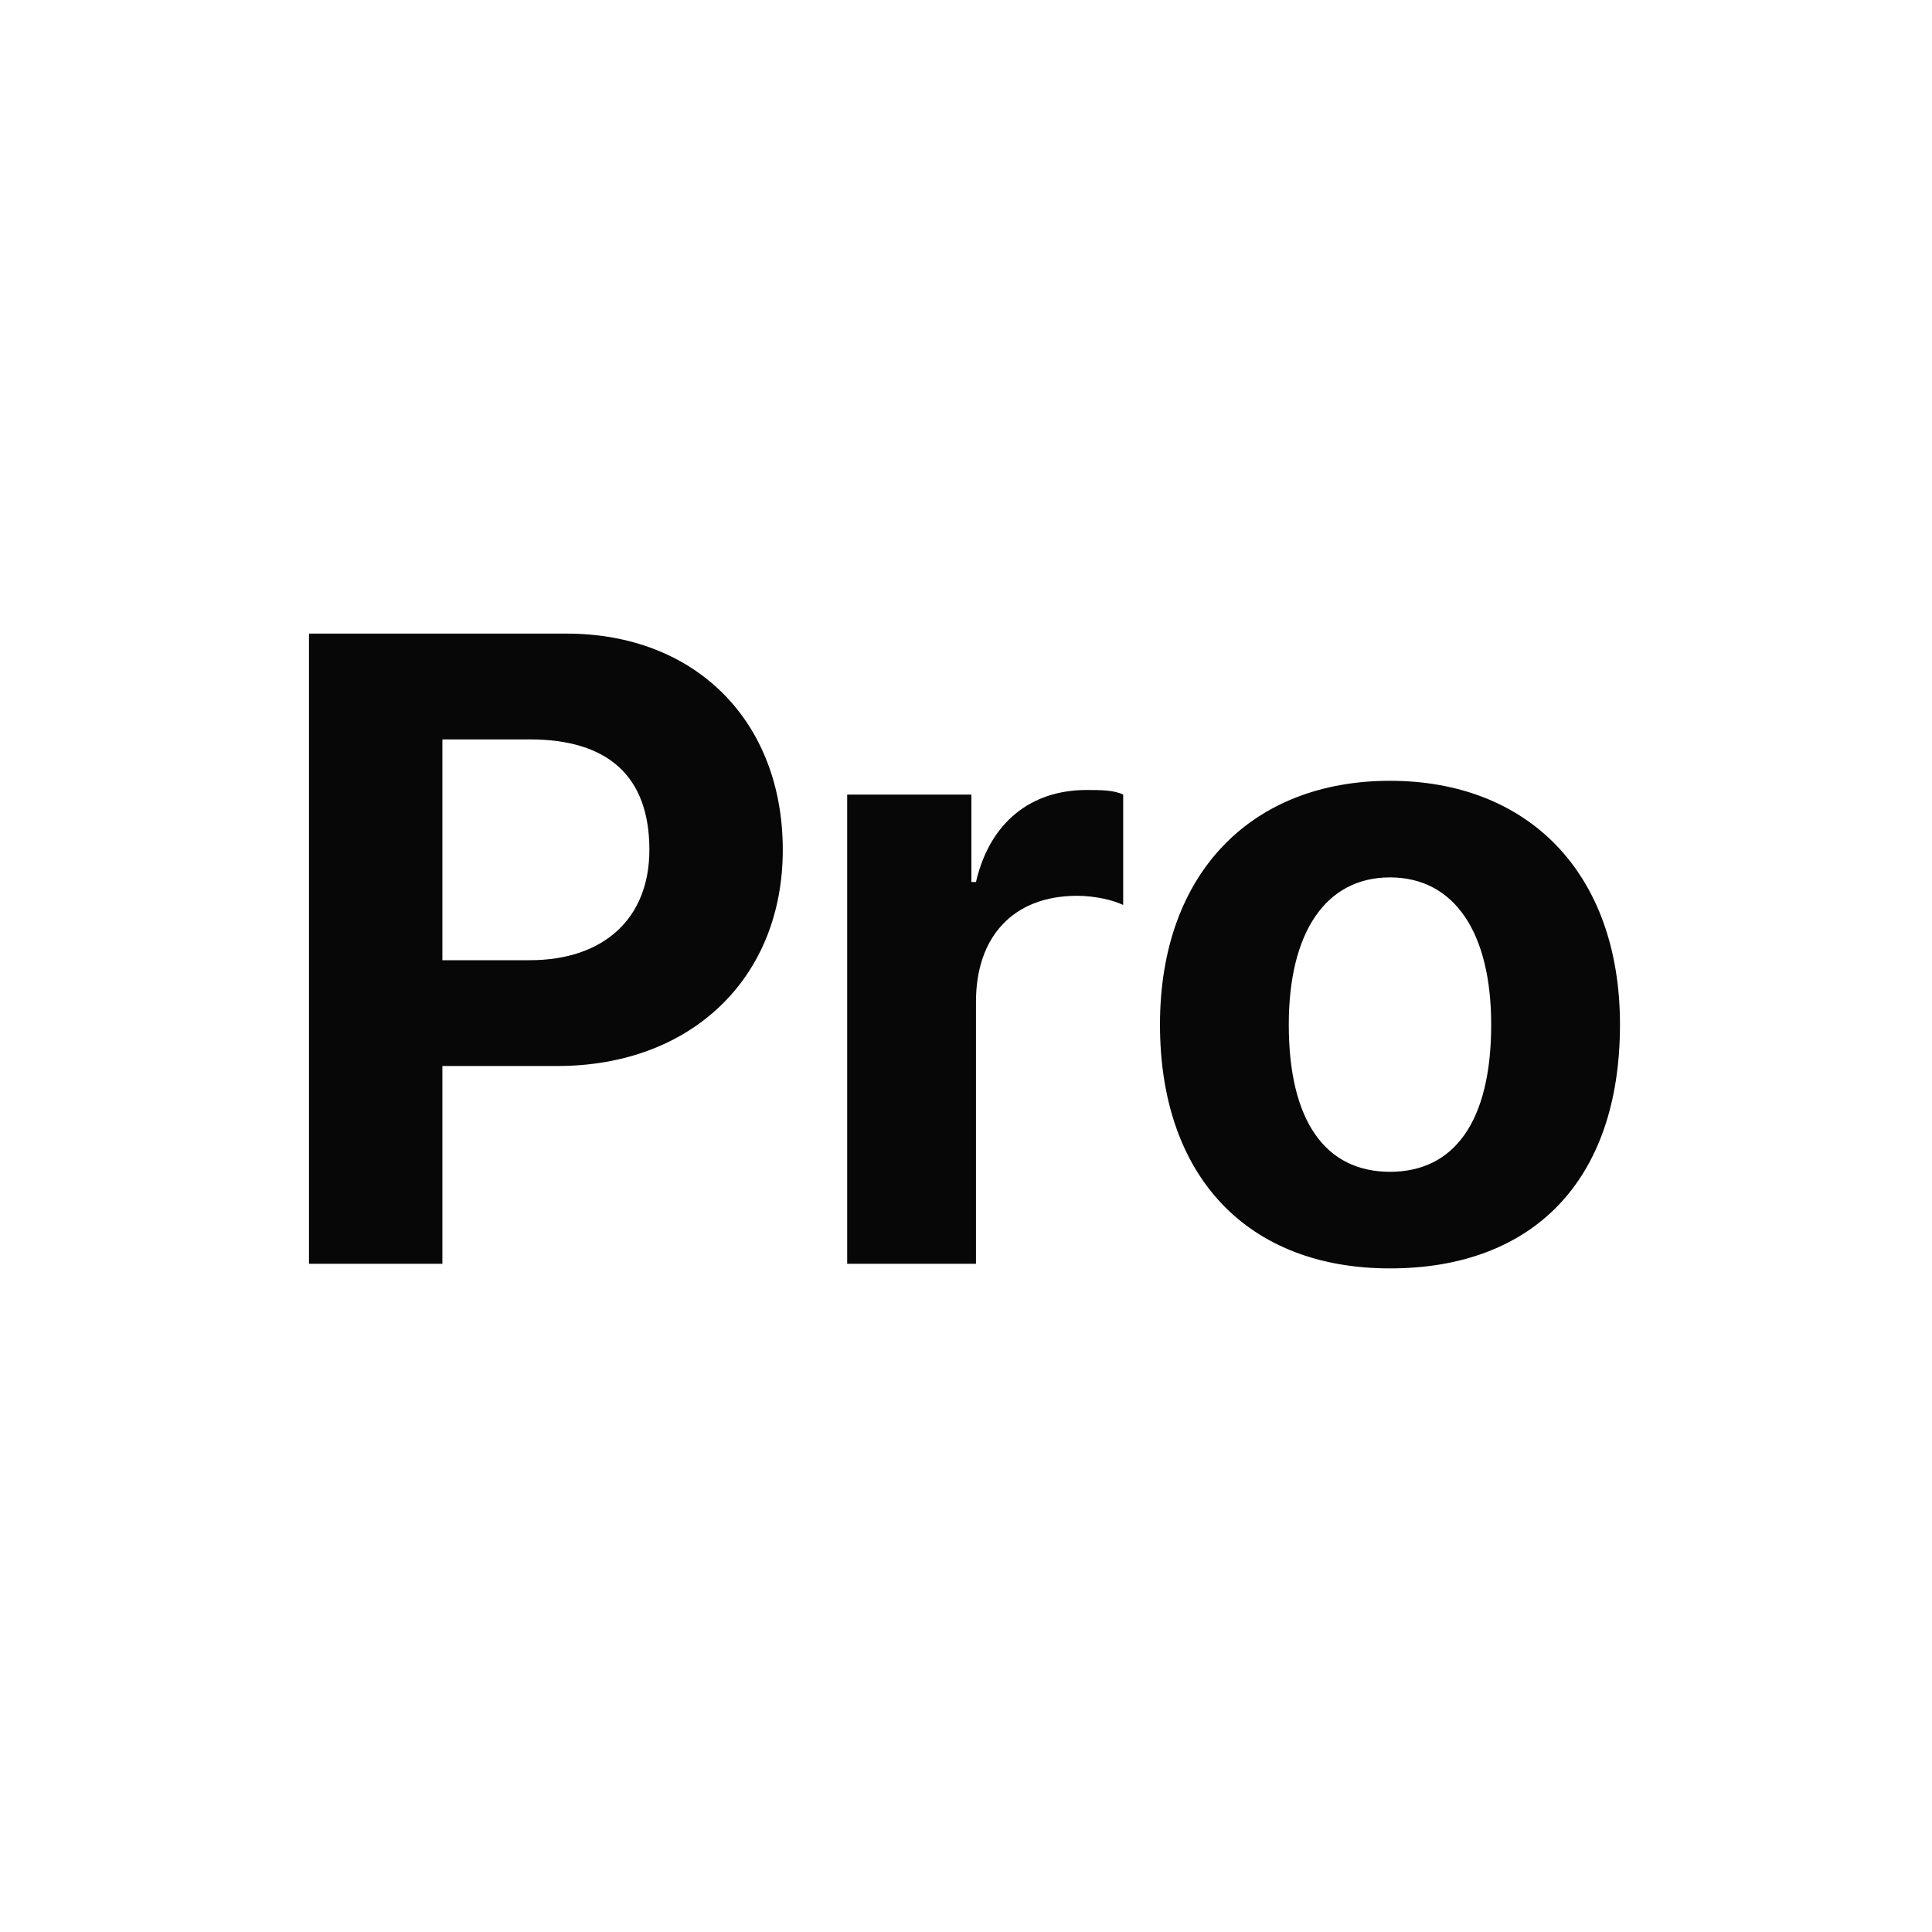
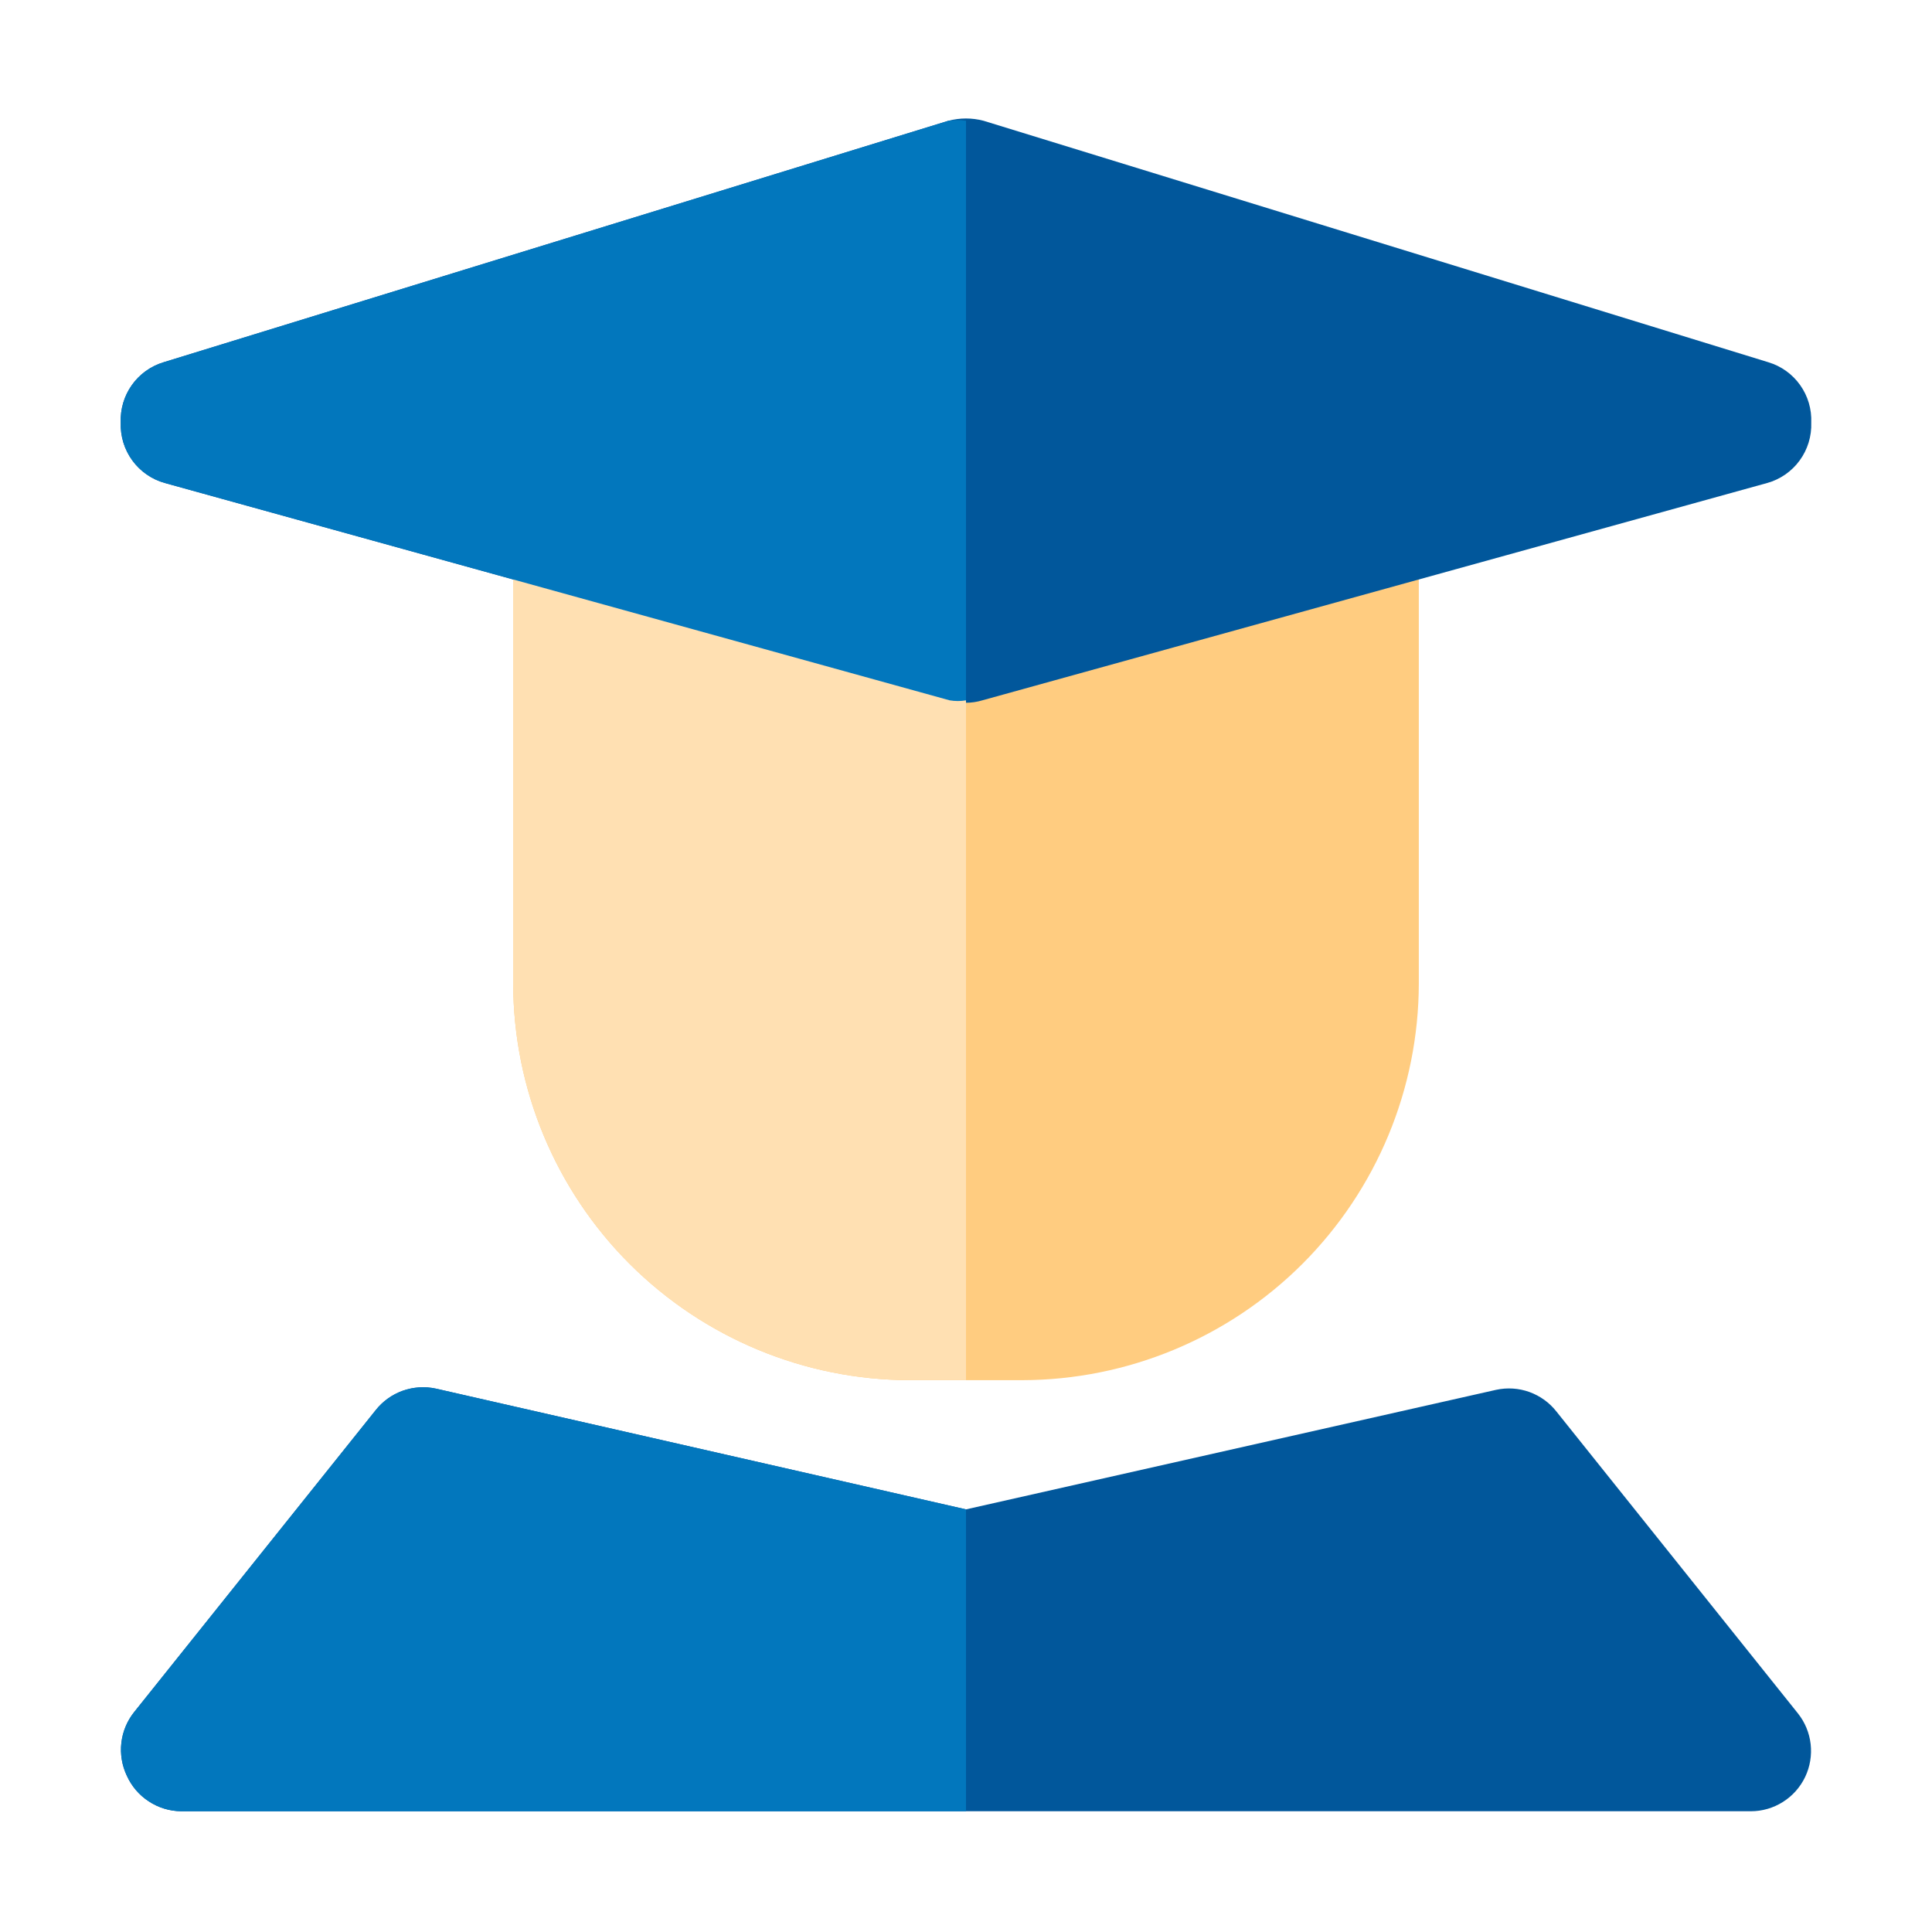
- <svg xmlns="http://www.w3.org/2000/svg" width="42" height="42">
-   <g>
-     <path fill="#070707" d="m6.717,13.774l5.6,0c2.8,0 4.7,1.9 4.7,4.7c0,2.8 -2,4.7 -4.9,4.7l-2.5,0l0,4.3l-2.9,0l0,-13.7zm2.9,2.2l0,4.9l1.9,0c1.6,0 2.6,-0.9 2.6,-2.4c0,-1.6 -0.9,-2.4 -2.6,-2.4l-1.9,0l0,-0.1zm8.9,11.5l2.7,0l0,-5.7c0,-1.4 0.8,-2.3 2.2,-2.3c0.4,0 0.8,0.1 1,0.2l0,-2.4c-0.2,-0.1 -0.5,-0.1 -0.8,-0.1c-1.2,0 -2.1,0.7 -2.4,2l-0.1,0l0,-1.9l-2.7,0l0,10.2l0.1,0zm11.7,0.1c-3.1,0 -5,-2 -5,-5.3c0,-3.3 2,-5.3 5,-5.3s5,2 5,5.3c0,3.4 -1.9,5.3 -5,5.3zm0,-2.1c1.4,0 2.2,-1.1 2.2,-3.2c0,-2 -0.8,-3.2 -2.2,-3.2c-1.4,0 -2.2,1.2 -2.2,3.2c0,2.1 0.8,3.2 2.2,3.2z" class="st0" id="Ant-Design-Pro" />
-   </g>
+ <svg xmlns="http://www.w3.org/2000/svg" width="800px" height="800px" viewBox="0 0 32 32" fill="none">
+   <path d="M23.3 8.4L21.82 6.4C21.725 6.273 21.601 6.171 21.458 6.101C21.316 6.032 21.159 5.997 21 6H11.2C11.056 6 10.913 6.031 10.782 6.092C10.65 6.152 10.534 6.24 10.44 6.35L8.72 8.35C8.572 8.534 8.494 8.764 8.5 9V16.29C8.503 18.032 9.196 19.701 10.427 20.933C11.659 22.164 13.328 22.857 15.07 22.86H16.93C18.672 22.857 20.341 22.164 21.573 20.933C22.804 19.701 23.497 18.032 23.5 16.29V9C23.5 8.784 23.43 8.573 23.3 8.4Z" fill="#FFCC80" />
+   <path d="M29.78 28.38L25.78 23.38C25.664 23.232 25.509 23.12 25.332 23.056C25.155 22.992 24.964 22.98 24.78 23.02L16 25L7.22 23C7.036 22.96 6.845 22.973 6.668 23.036C6.491 23.1 6.336 23.212 6.22 23.36L2.22 28.36C2.104 28.506 2.031 28.682 2.01 28.868C1.989 29.053 2.02 29.241 2.1 29.41C2.178 29.584 2.304 29.732 2.464 29.836C2.623 29.941 2.809 29.998 3 30H29C29.189 30 29.373 29.946 29.532 29.845C29.692 29.744 29.819 29.6 29.9 29.43C29.98 29.261 30.011 29.073 29.99 28.888C29.969 28.702 29.896 28.526 29.78 28.38Z" fill="#01579B" />
+   <path d="M29.29 6L16.29 2C16.1 1.95 15.9 1.95 15.71 2L2.71 6C2.497 6.064 2.312 6.197 2.184 6.378C2.055 6.559 1.991 6.778 2 7C1.992 7.224 2.059 7.445 2.192 7.627C2.324 7.808 2.514 7.94 2.73 8L15.73 11.6C15.906 11.653 16.094 11.653 16.27 11.6L29.27 8C29.486 7.94 29.676 7.808 29.808 7.627C29.941 7.445 30.008 7.224 30 7C30.009 6.778 29.945 6.559 29.816 6.378C29.688 6.197 29.503 6.064 29.29 6Z" fill="#01579B" />
+   <path d="M11.22 6C11.076 6 10.933 6.031 10.802 6.092C10.67 6.152 10.554 6.24 10.46 6.35L8.74 8.35C8.585 8.531 8.5 8.762 8.5 9V16.29C8.503 18.032 9.196 19.701 10.427 20.933C11.659 22.164 13.328 22.857 15.07 22.86H16V6H11.22Z" fill="#FFE0B2" />
+   <path d="M7.22 23C7.036 22.96 6.845 22.973 6.668 23.036C6.491 23.1 6.336 23.212 6.22 23.36L2.22 28.36C2.104 28.506 2.031 28.682 2.01 28.868C1.989 29.053 2.02 29.241 2.1 29.41C2.178 29.584 2.304 29.732 2.464 29.836C2.623 29.941 2.809 29.998 3 30H16V25L7.22 23Z" fill="#0277BD" />
+   <path d="M15.71 2L2.71 6C2.497 6.064 2.312 6.197 2.184 6.378C2.055 6.559 1.991 6.778 2 7C1.992 7.224 2.059 7.445 2.192 7.627C2.324 7.808 2.514 7.94 2.73 8L15.73 11.6C15.819 11.615 15.911 11.615 16 11.6V2C15.904 1.985 15.806 1.985 15.71 2Z" fill="#0277BD" />
</svg>
